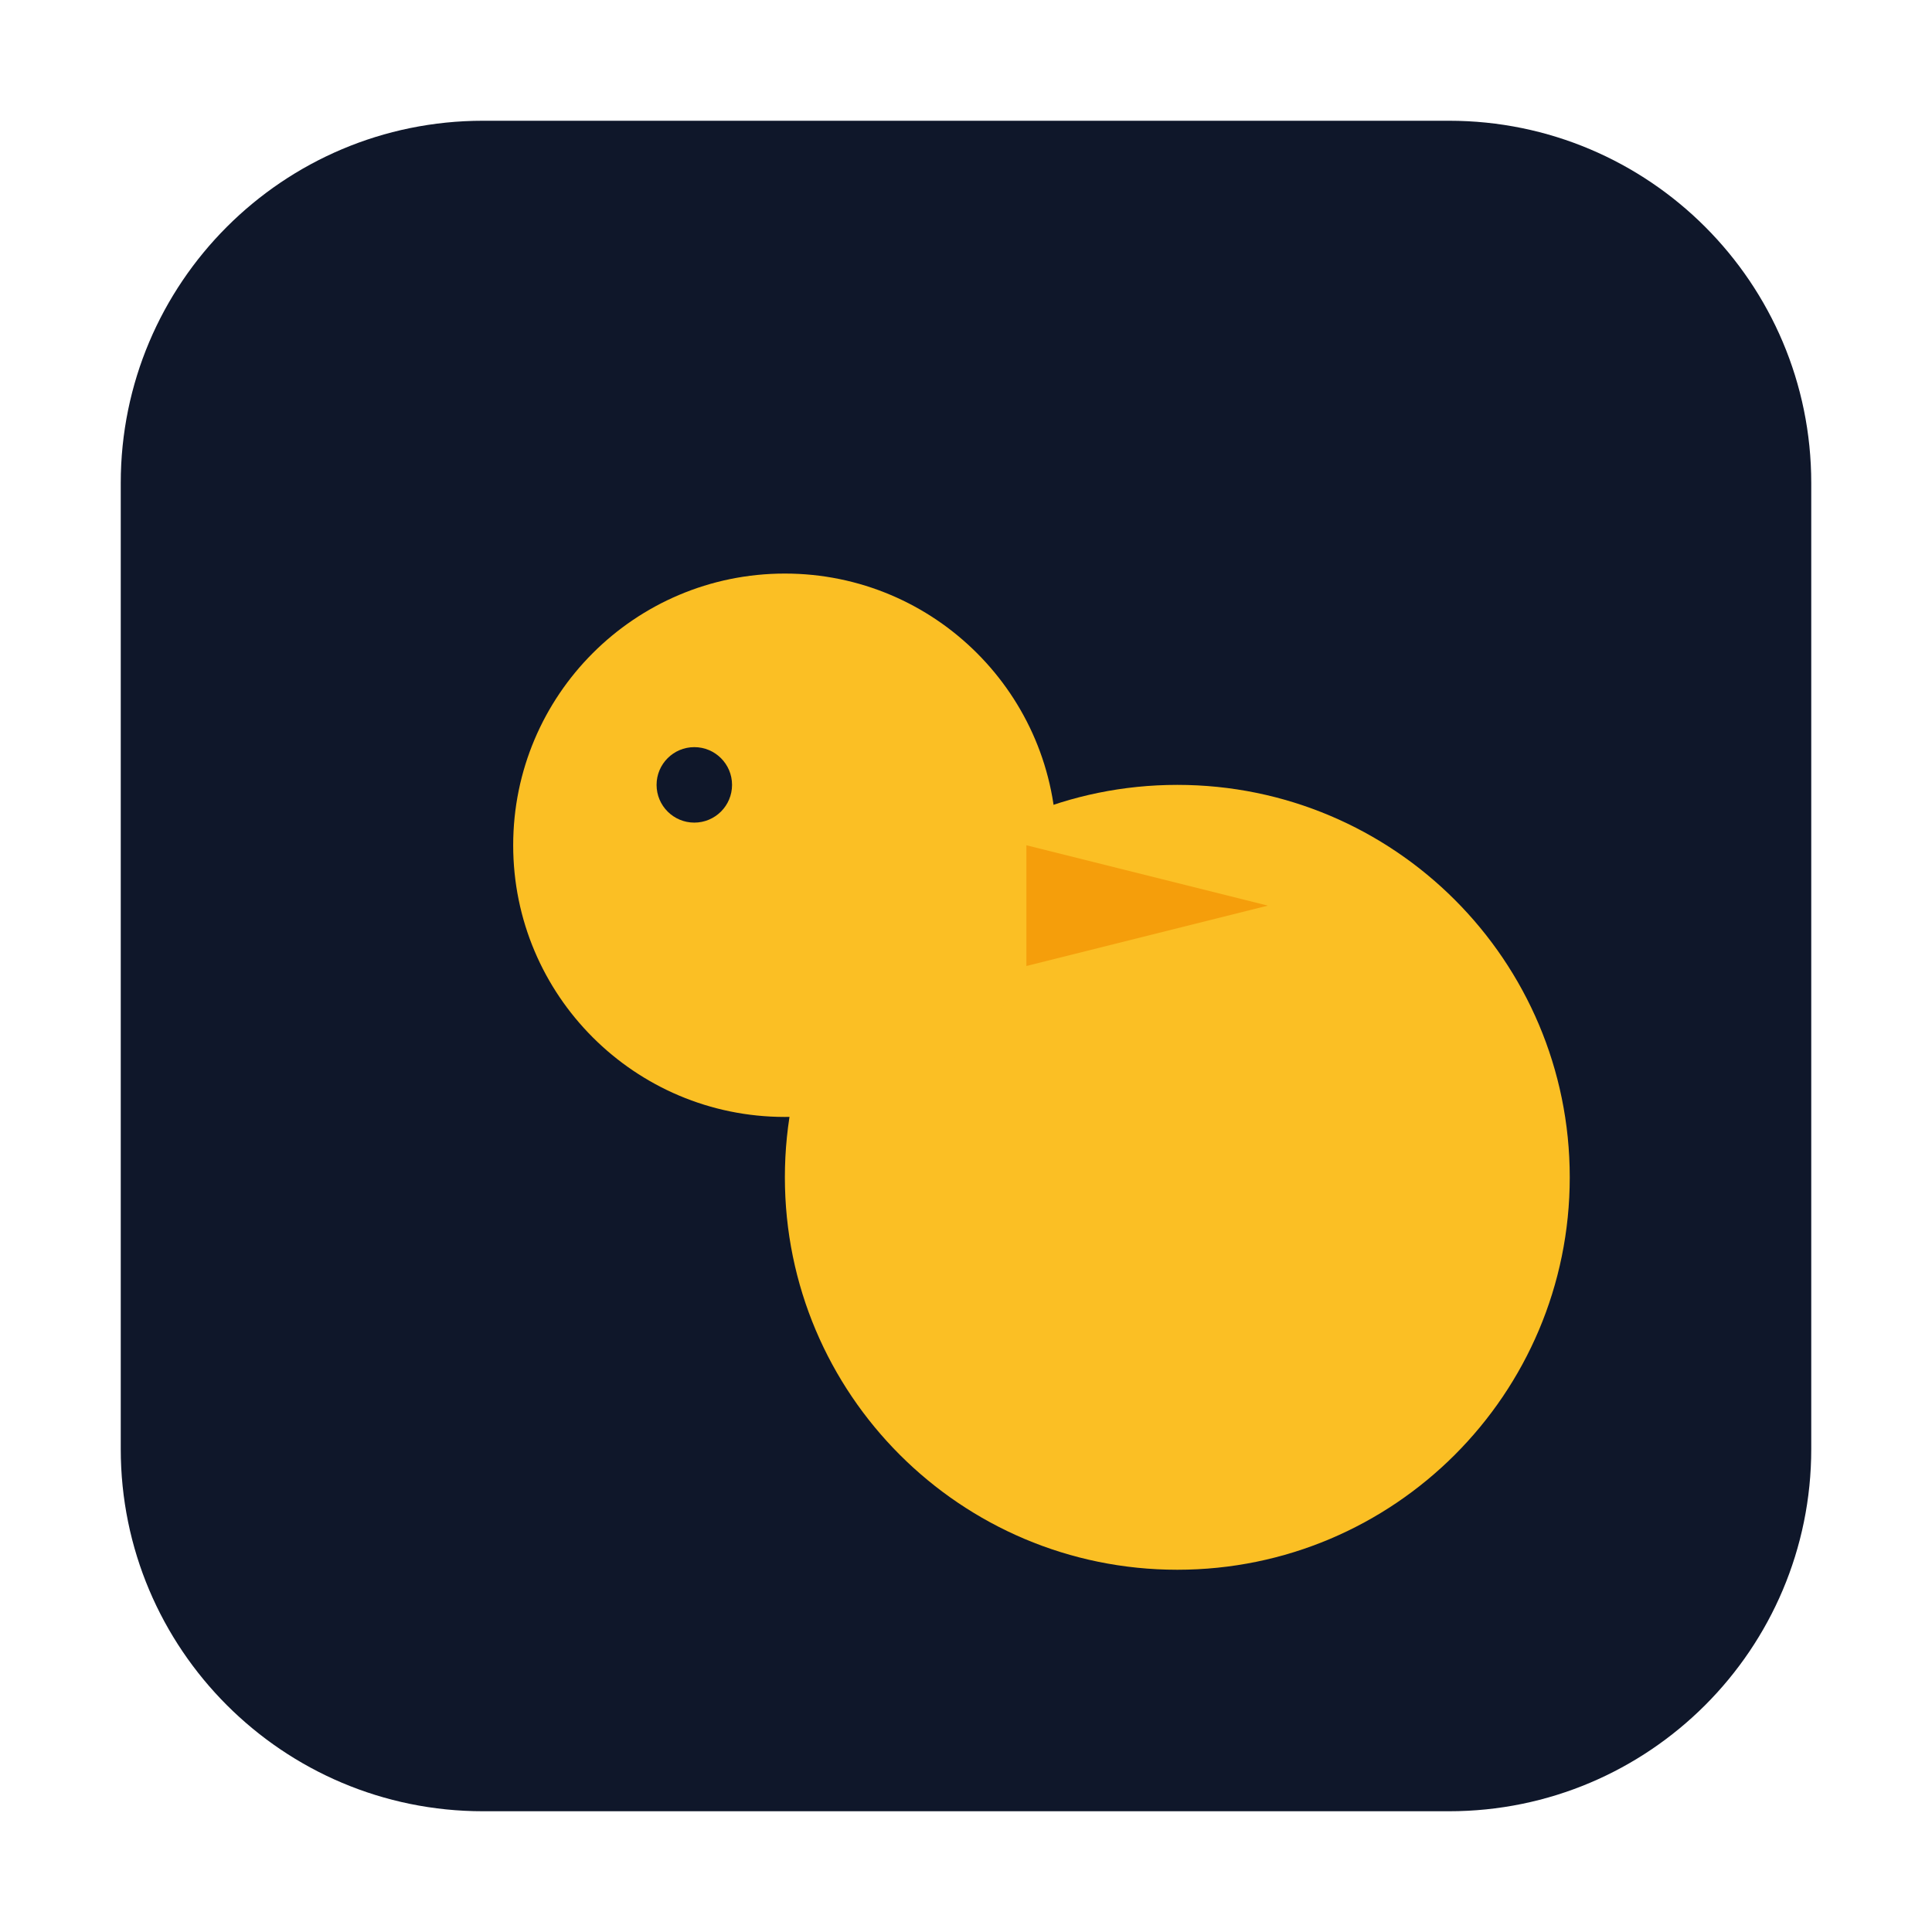
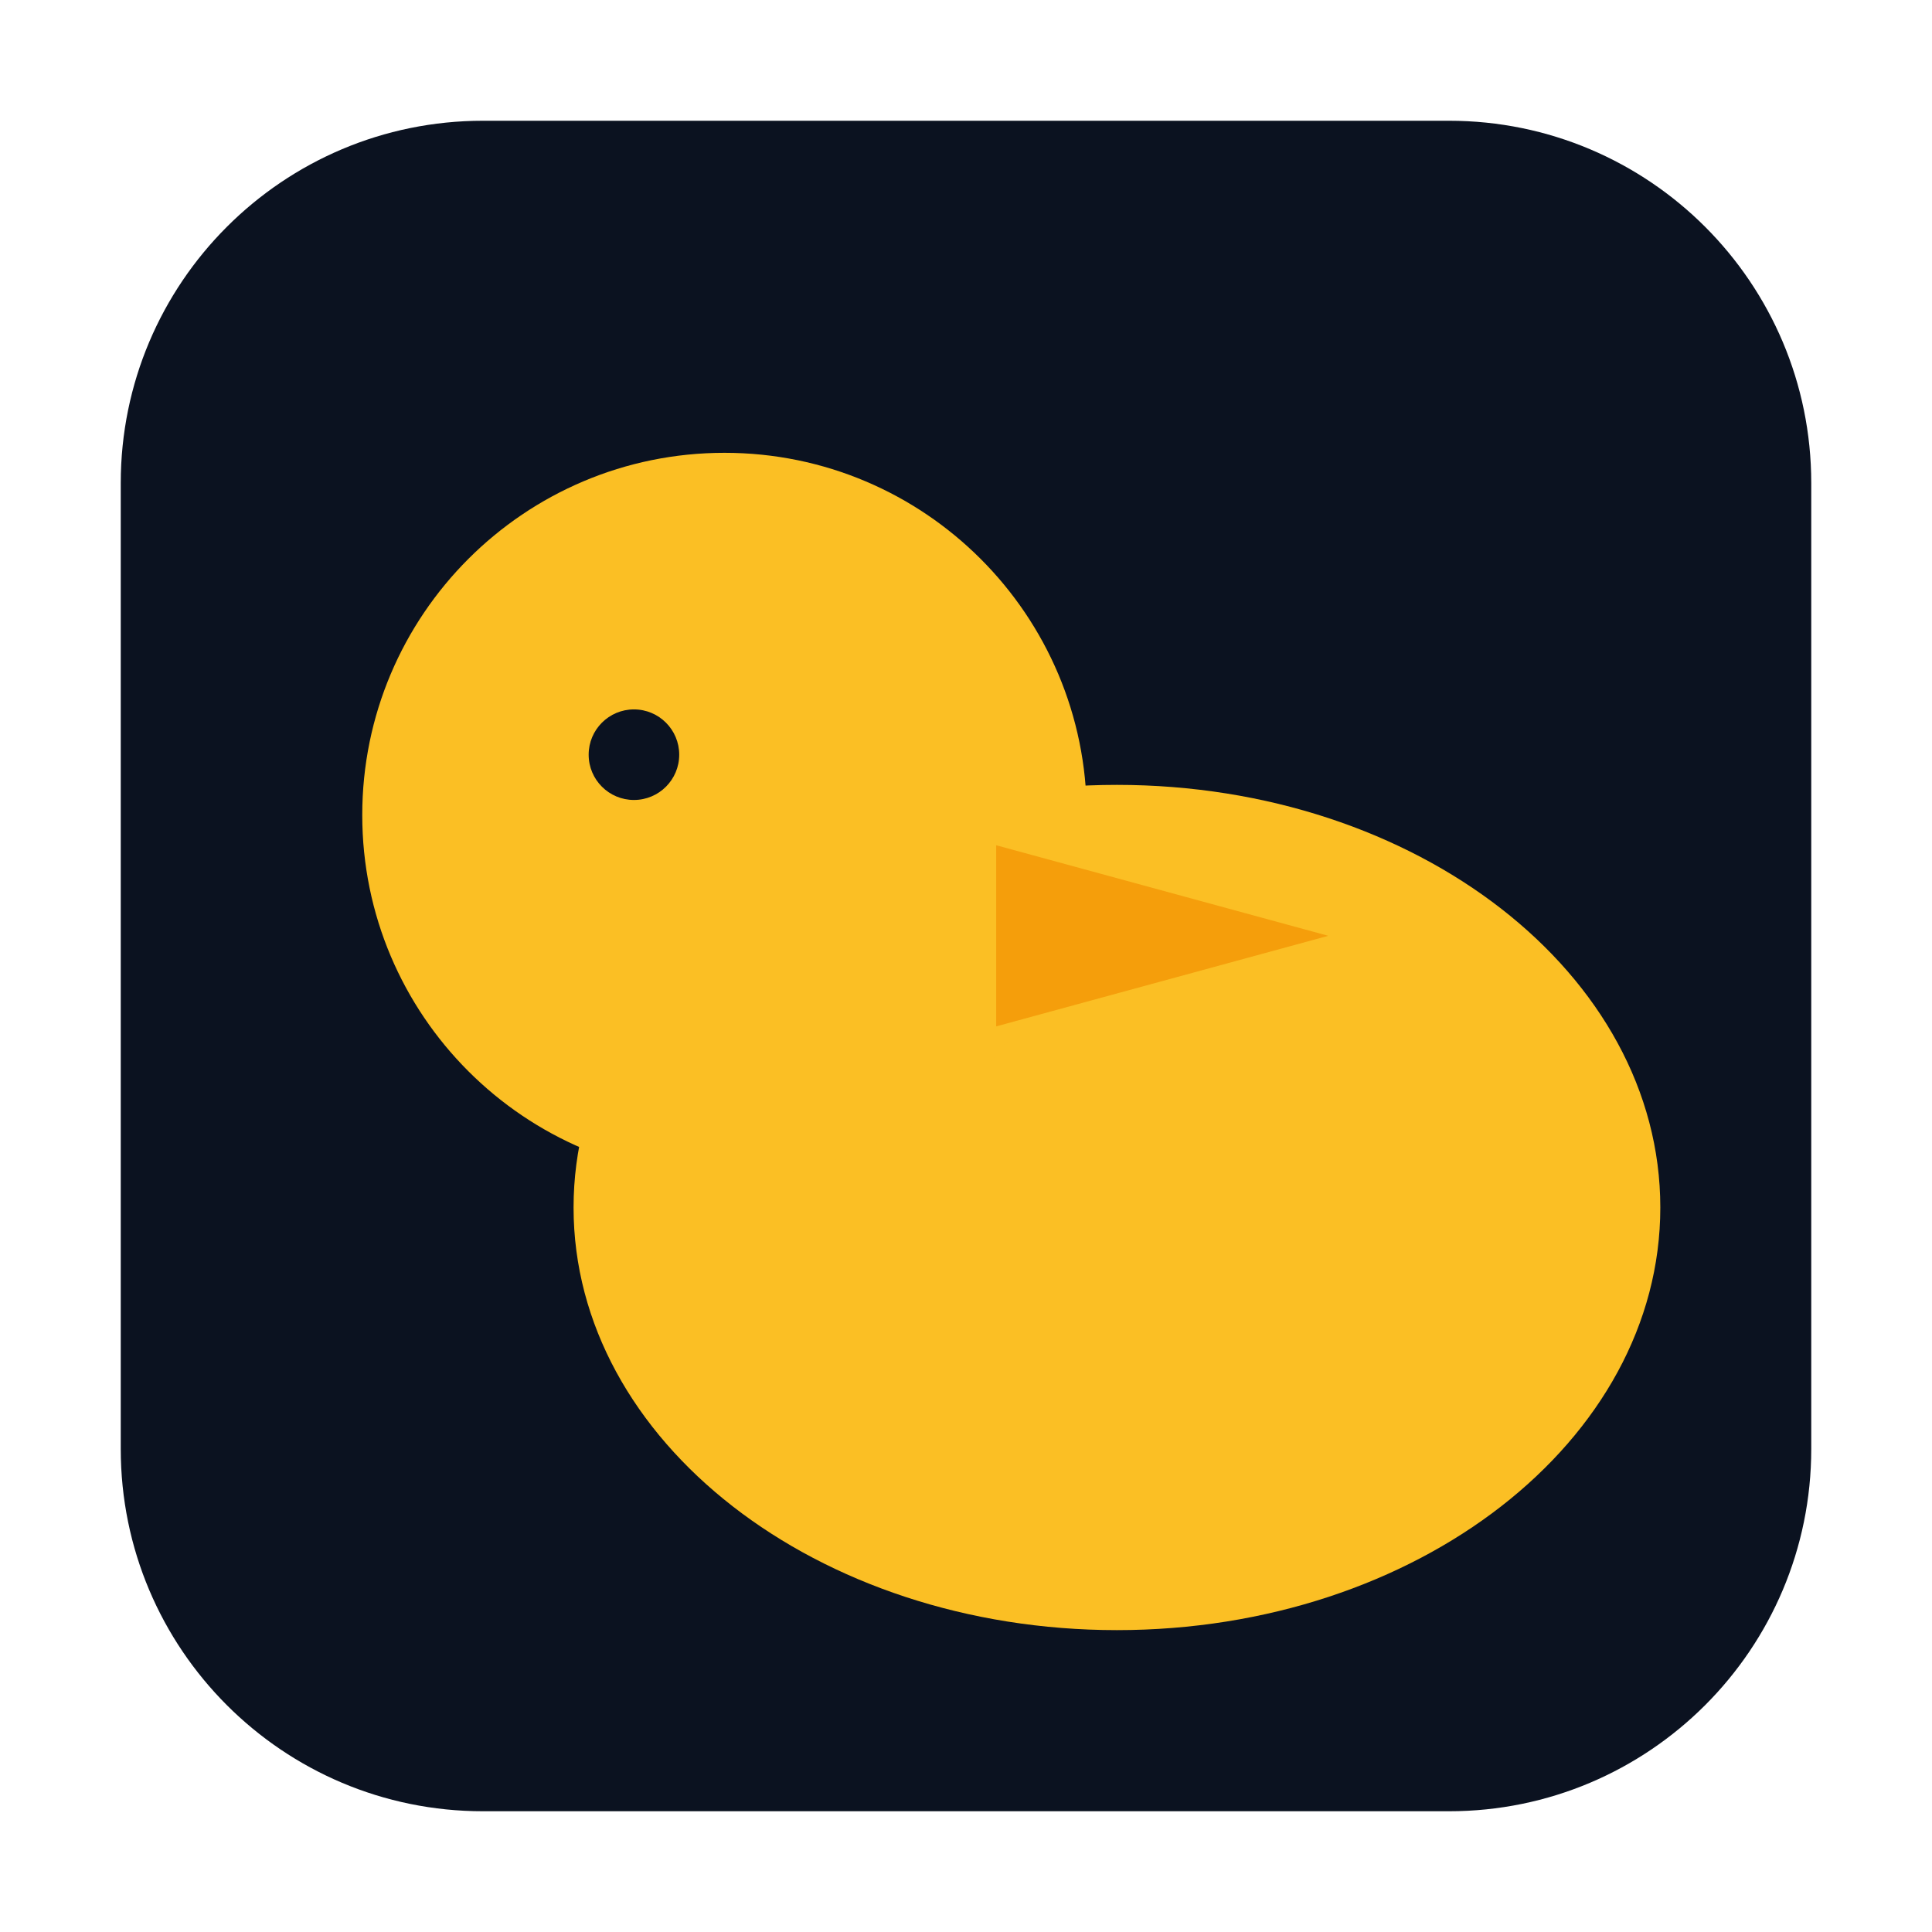
<svg xmlns="http://www.w3.org/2000/svg" width="128" height="128" viewBox="0 0 128 128">
-   <rect x="8" y="8" width="112" height="112" rx="24" fill="#0f172a" />
-   <circle cx="78" cy="78" r="26" fill="#fbbf24" />
-   <circle cx="52" cy="56" r="18" fill="#fbbf24" />
-   <path d="M 68 56 L 84 60 L 68 64 Z" fill="#f59e0b" />
-   <circle cx="46" cy="52" r="2.5" fill="#0f172a" />
+   <rect x="8" y="8" width="112" height="112" rx="24" fill="#0b1220" />
+   <ellipse cx="74" cy="80" rx="36" ry="28" fill="#fbbf24" />
+   <circle cx="48" cy="54" r="24" fill="#fbbf24" />
+   <path d="M 66 56 L 88 62 L 66 68 Z" fill="#f59e0b" />
+   <circle cx="42" cy="50" r="3" fill="#0b1220" />
</svg>
